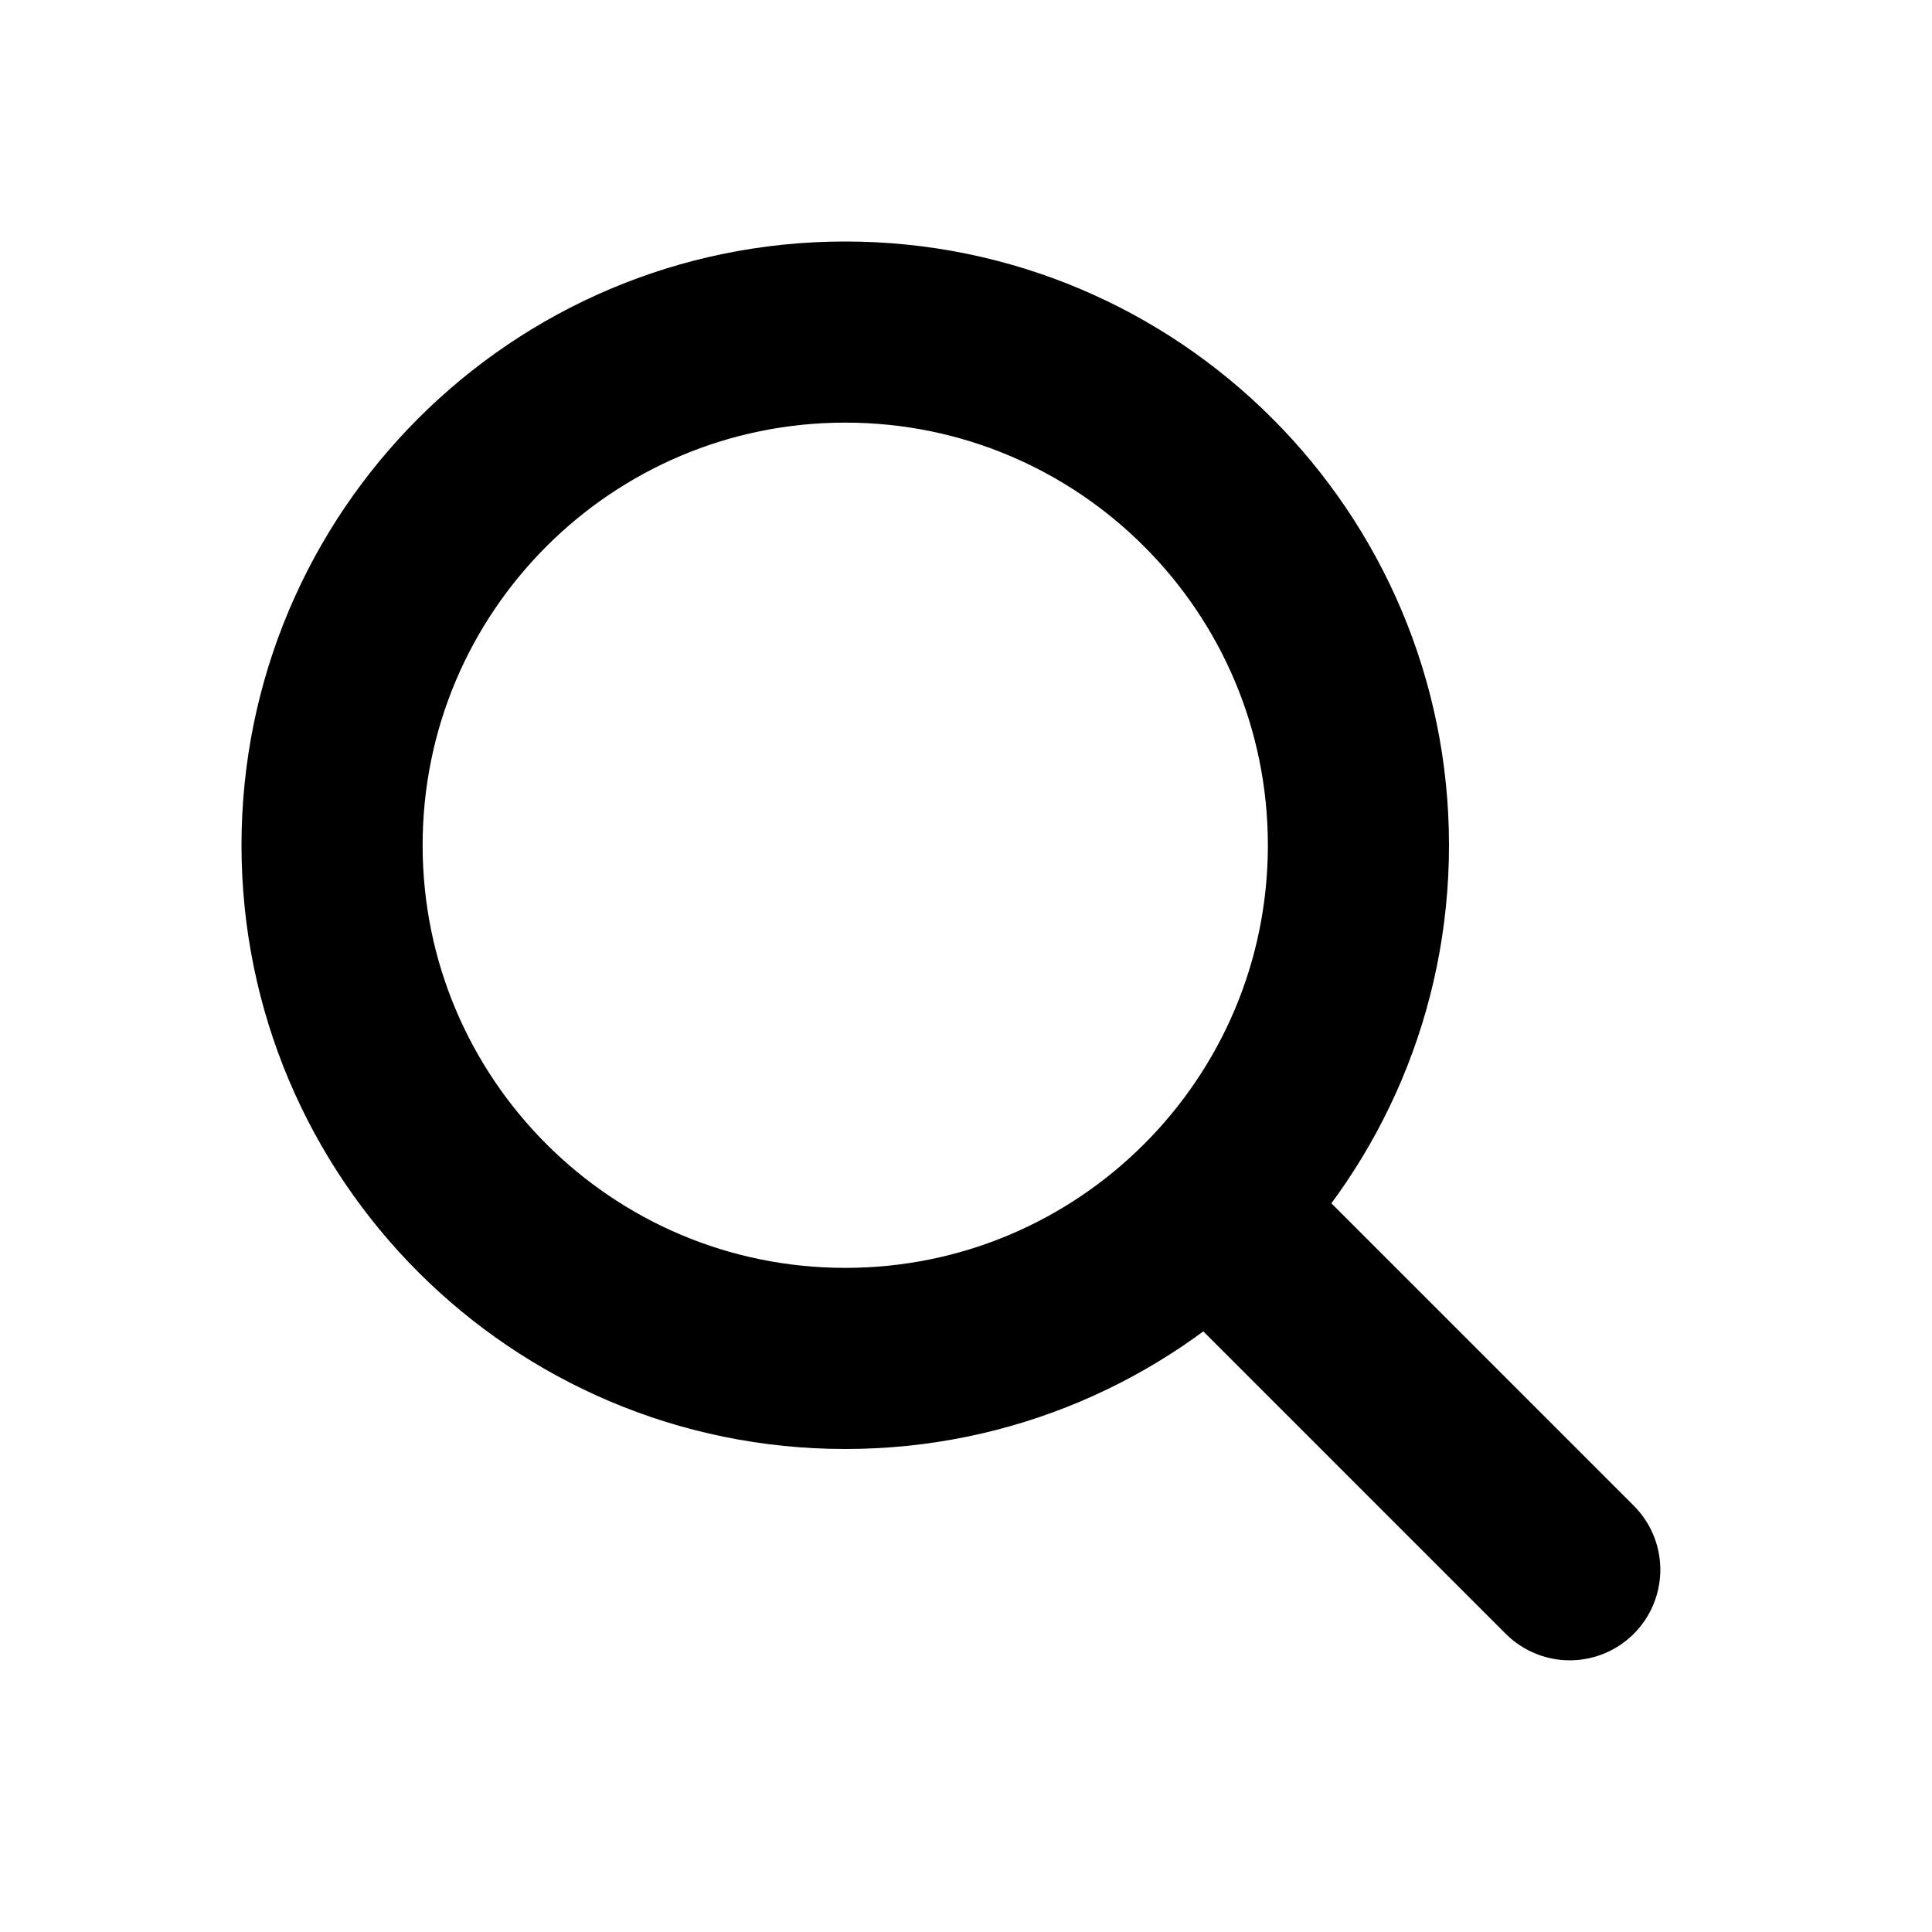
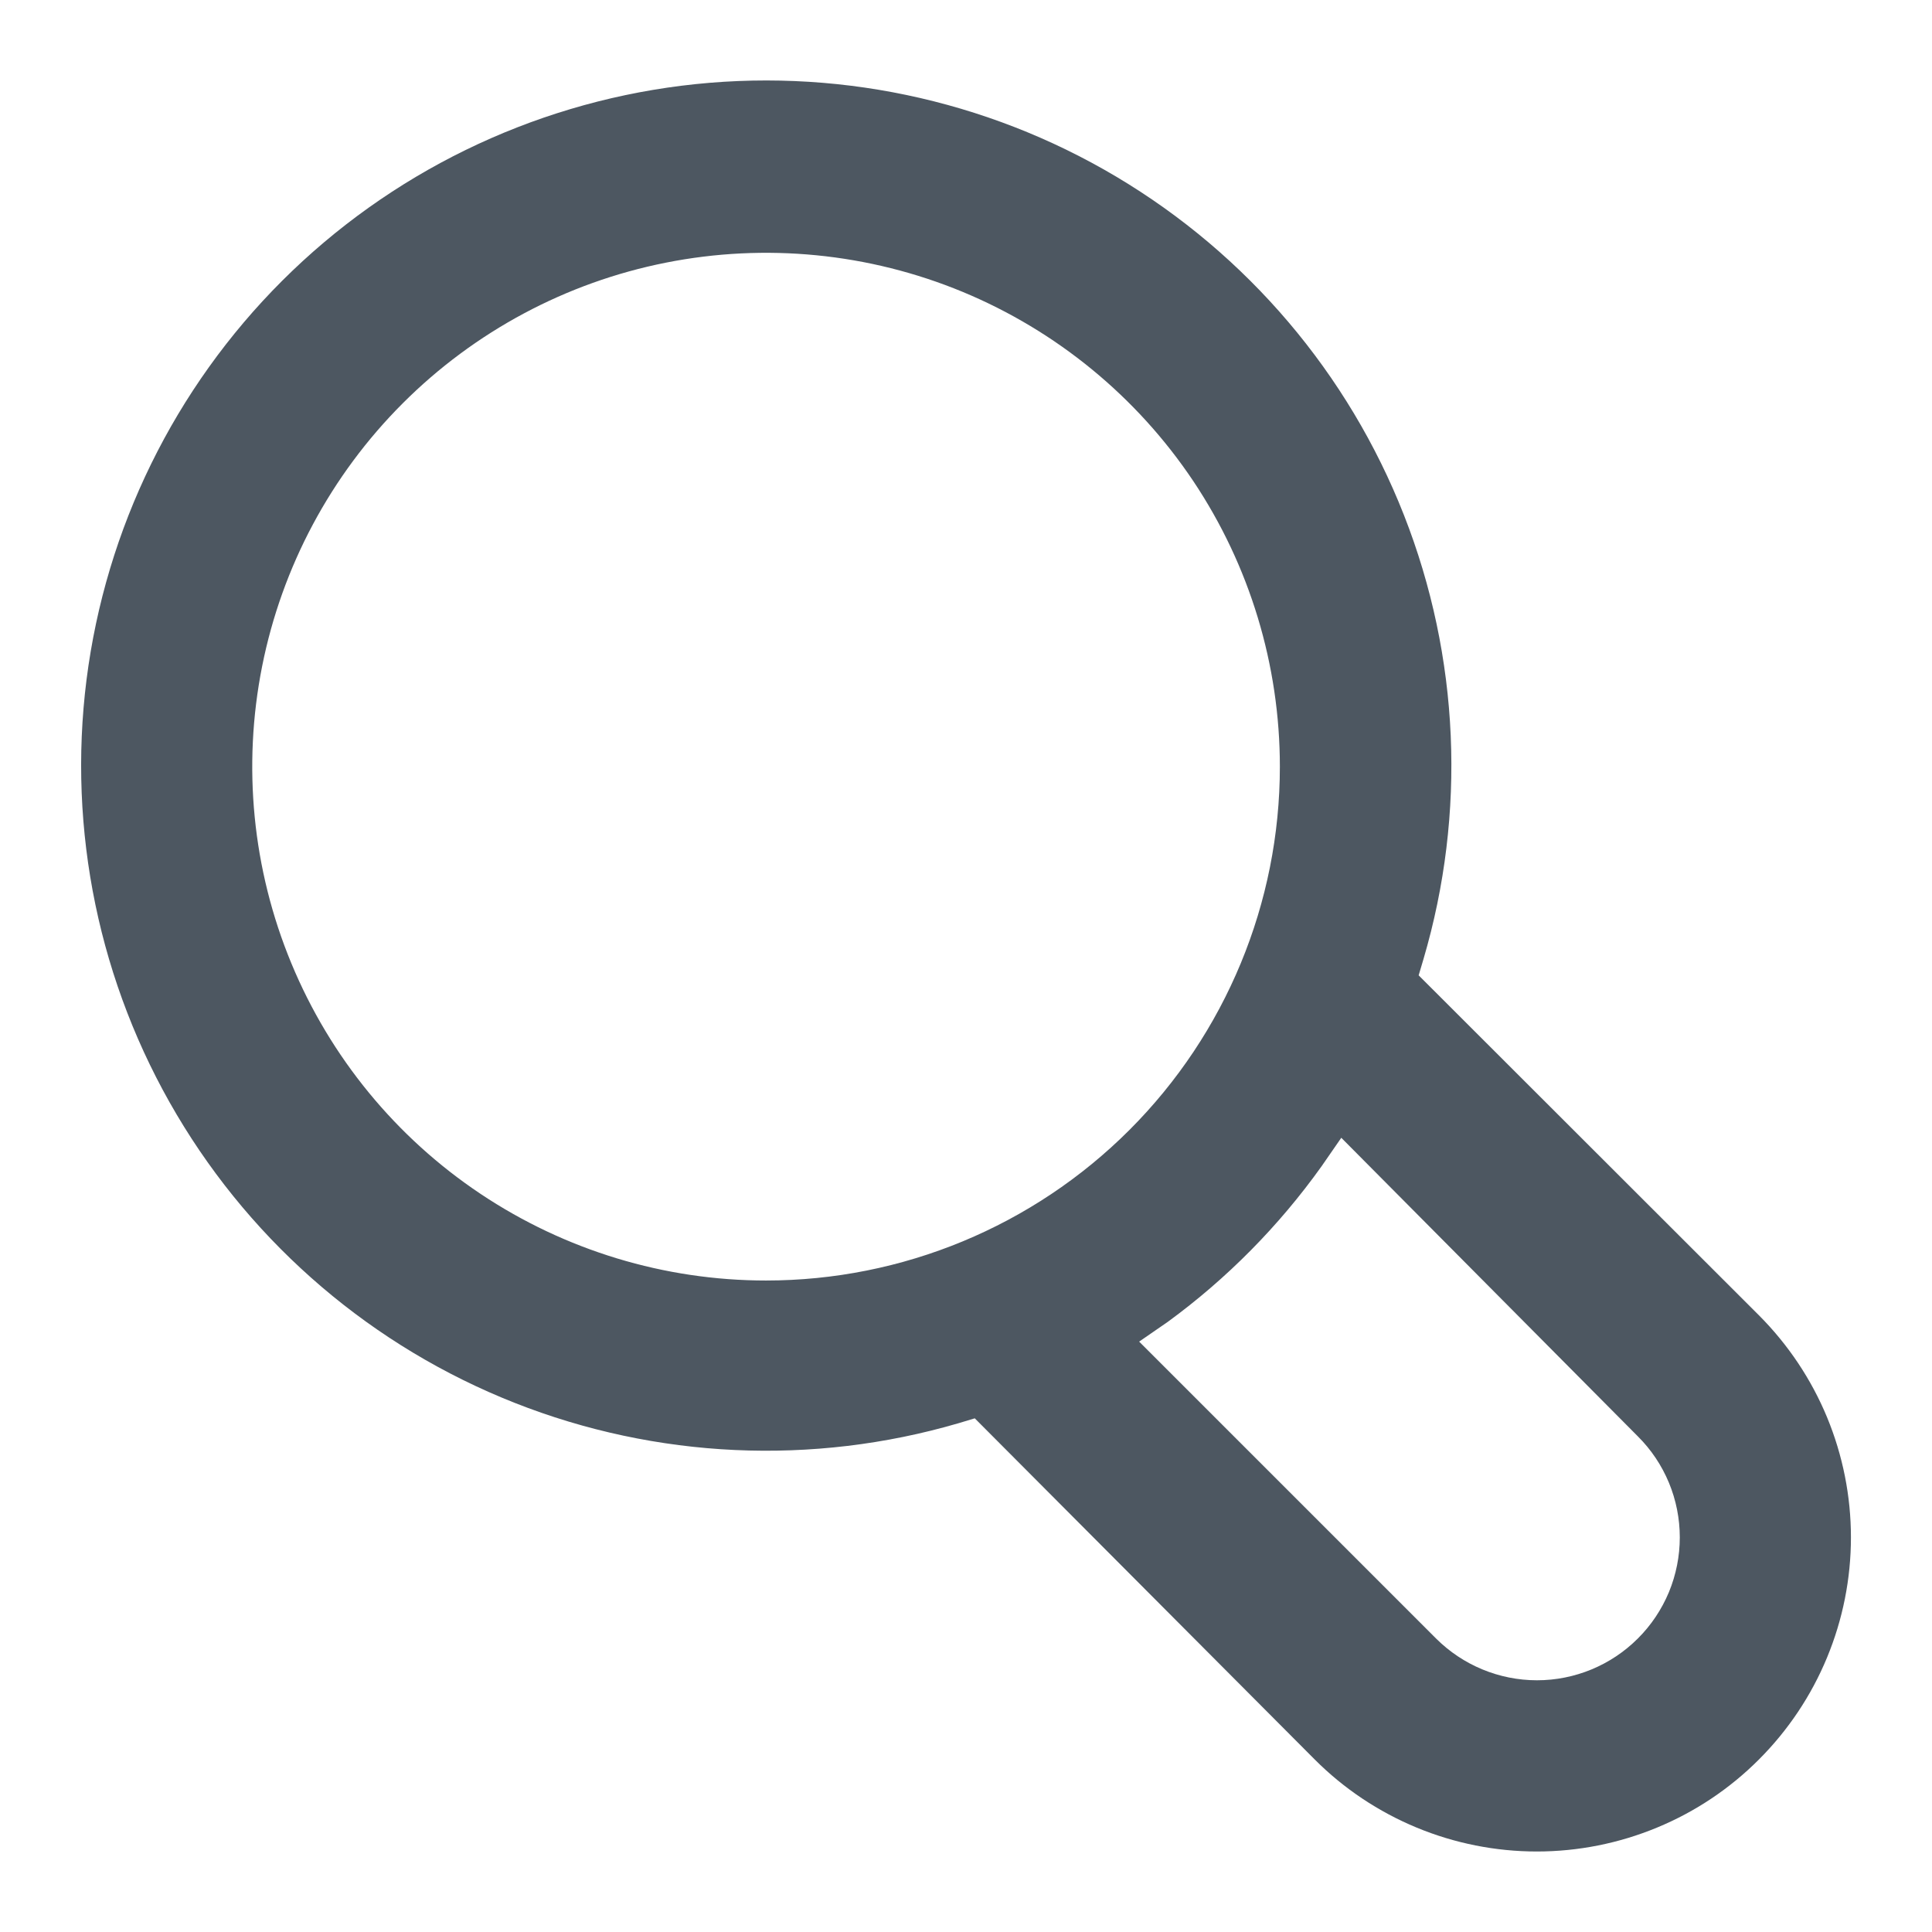
- <svg xmlns="http://www.w3.org/2000/svg" width="16" height="16" viewBox="0 0 16 16" fill="none">
-   <circle cx="7" cy="7" r="4.25" stroke="#000" stroke-width="1.5" />
-   <path d="M10.2 10.2 13 13" stroke="#000" stroke-width="1.5" stroke-linecap="round" />
+ <svg xmlns="http://www.w3.org/2000/svg" width="24" height="24" viewBox="0 0 24 24" fill="none">
+   <path d="M21.85 16.339L17.623 12.116L17.683 11.914C18.217 10.1 18.132 8.16 17.441 6.4C16.75 4.64 15.492 3.161 13.867 2.195C12.242 1.229 10.341 0.831 8.465 1.065C6.589 1.3 4.844 2.152 3.506 3.487C2.168 4.823 1.313 6.566 1.075 8.442C0.838 10.318 1.232 12.219 2.195 13.846C3.158 15.473 4.635 16.733 6.394 17.427C8.152 18.121 10.092 18.21 11.906 17.68L12.109 17.619L16.332 21.857C16.694 22.22 17.125 22.507 17.598 22.703C18.071 22.899 18.579 23 19.091 23C19.603 23 20.111 22.899 20.584 22.703C21.058 22.507 21.488 22.22 21.85 21.857C22.212 21.495 22.5 21.065 22.696 20.591C22.892 20.118 22.993 19.611 22.993 19.098C22.993 18.586 22.892 18.079 22.696 17.605C22.5 17.132 22.212 16.702 21.85 16.339ZM9.516 15.907C8.254 15.907 7.02 15.532 5.97 14.831C4.92 14.13 4.102 13.133 3.619 11.966C3.136 10.8 3.01 9.517 3.256 8.278C3.502 7.04 4.11 5.903 5.003 5.01C5.896 4.117 7.033 3.509 8.271 3.263C9.509 3.017 10.793 3.143 11.959 3.626C13.125 4.11 14.122 4.928 14.824 5.977C15.525 7.027 15.899 8.261 15.899 9.524C15.899 11.216 15.227 12.84 14.03 14.037C12.833 15.234 11.209 15.907 9.516 15.907ZM20.346 20.354C20.014 20.686 19.563 20.873 19.093 20.873C18.623 20.873 18.172 20.686 17.839 20.354L14.151 16.666L14.506 16.421C15.242 15.883 15.887 15.23 16.417 14.488L16.662 14.134L20.346 17.843C20.512 18.008 20.642 18.203 20.732 18.419C20.821 18.634 20.867 18.865 20.867 19.098C20.867 19.331 20.821 19.562 20.732 19.778C20.642 19.993 20.512 20.189 20.346 20.354Z" fill="#4D5761" />
</svg>
